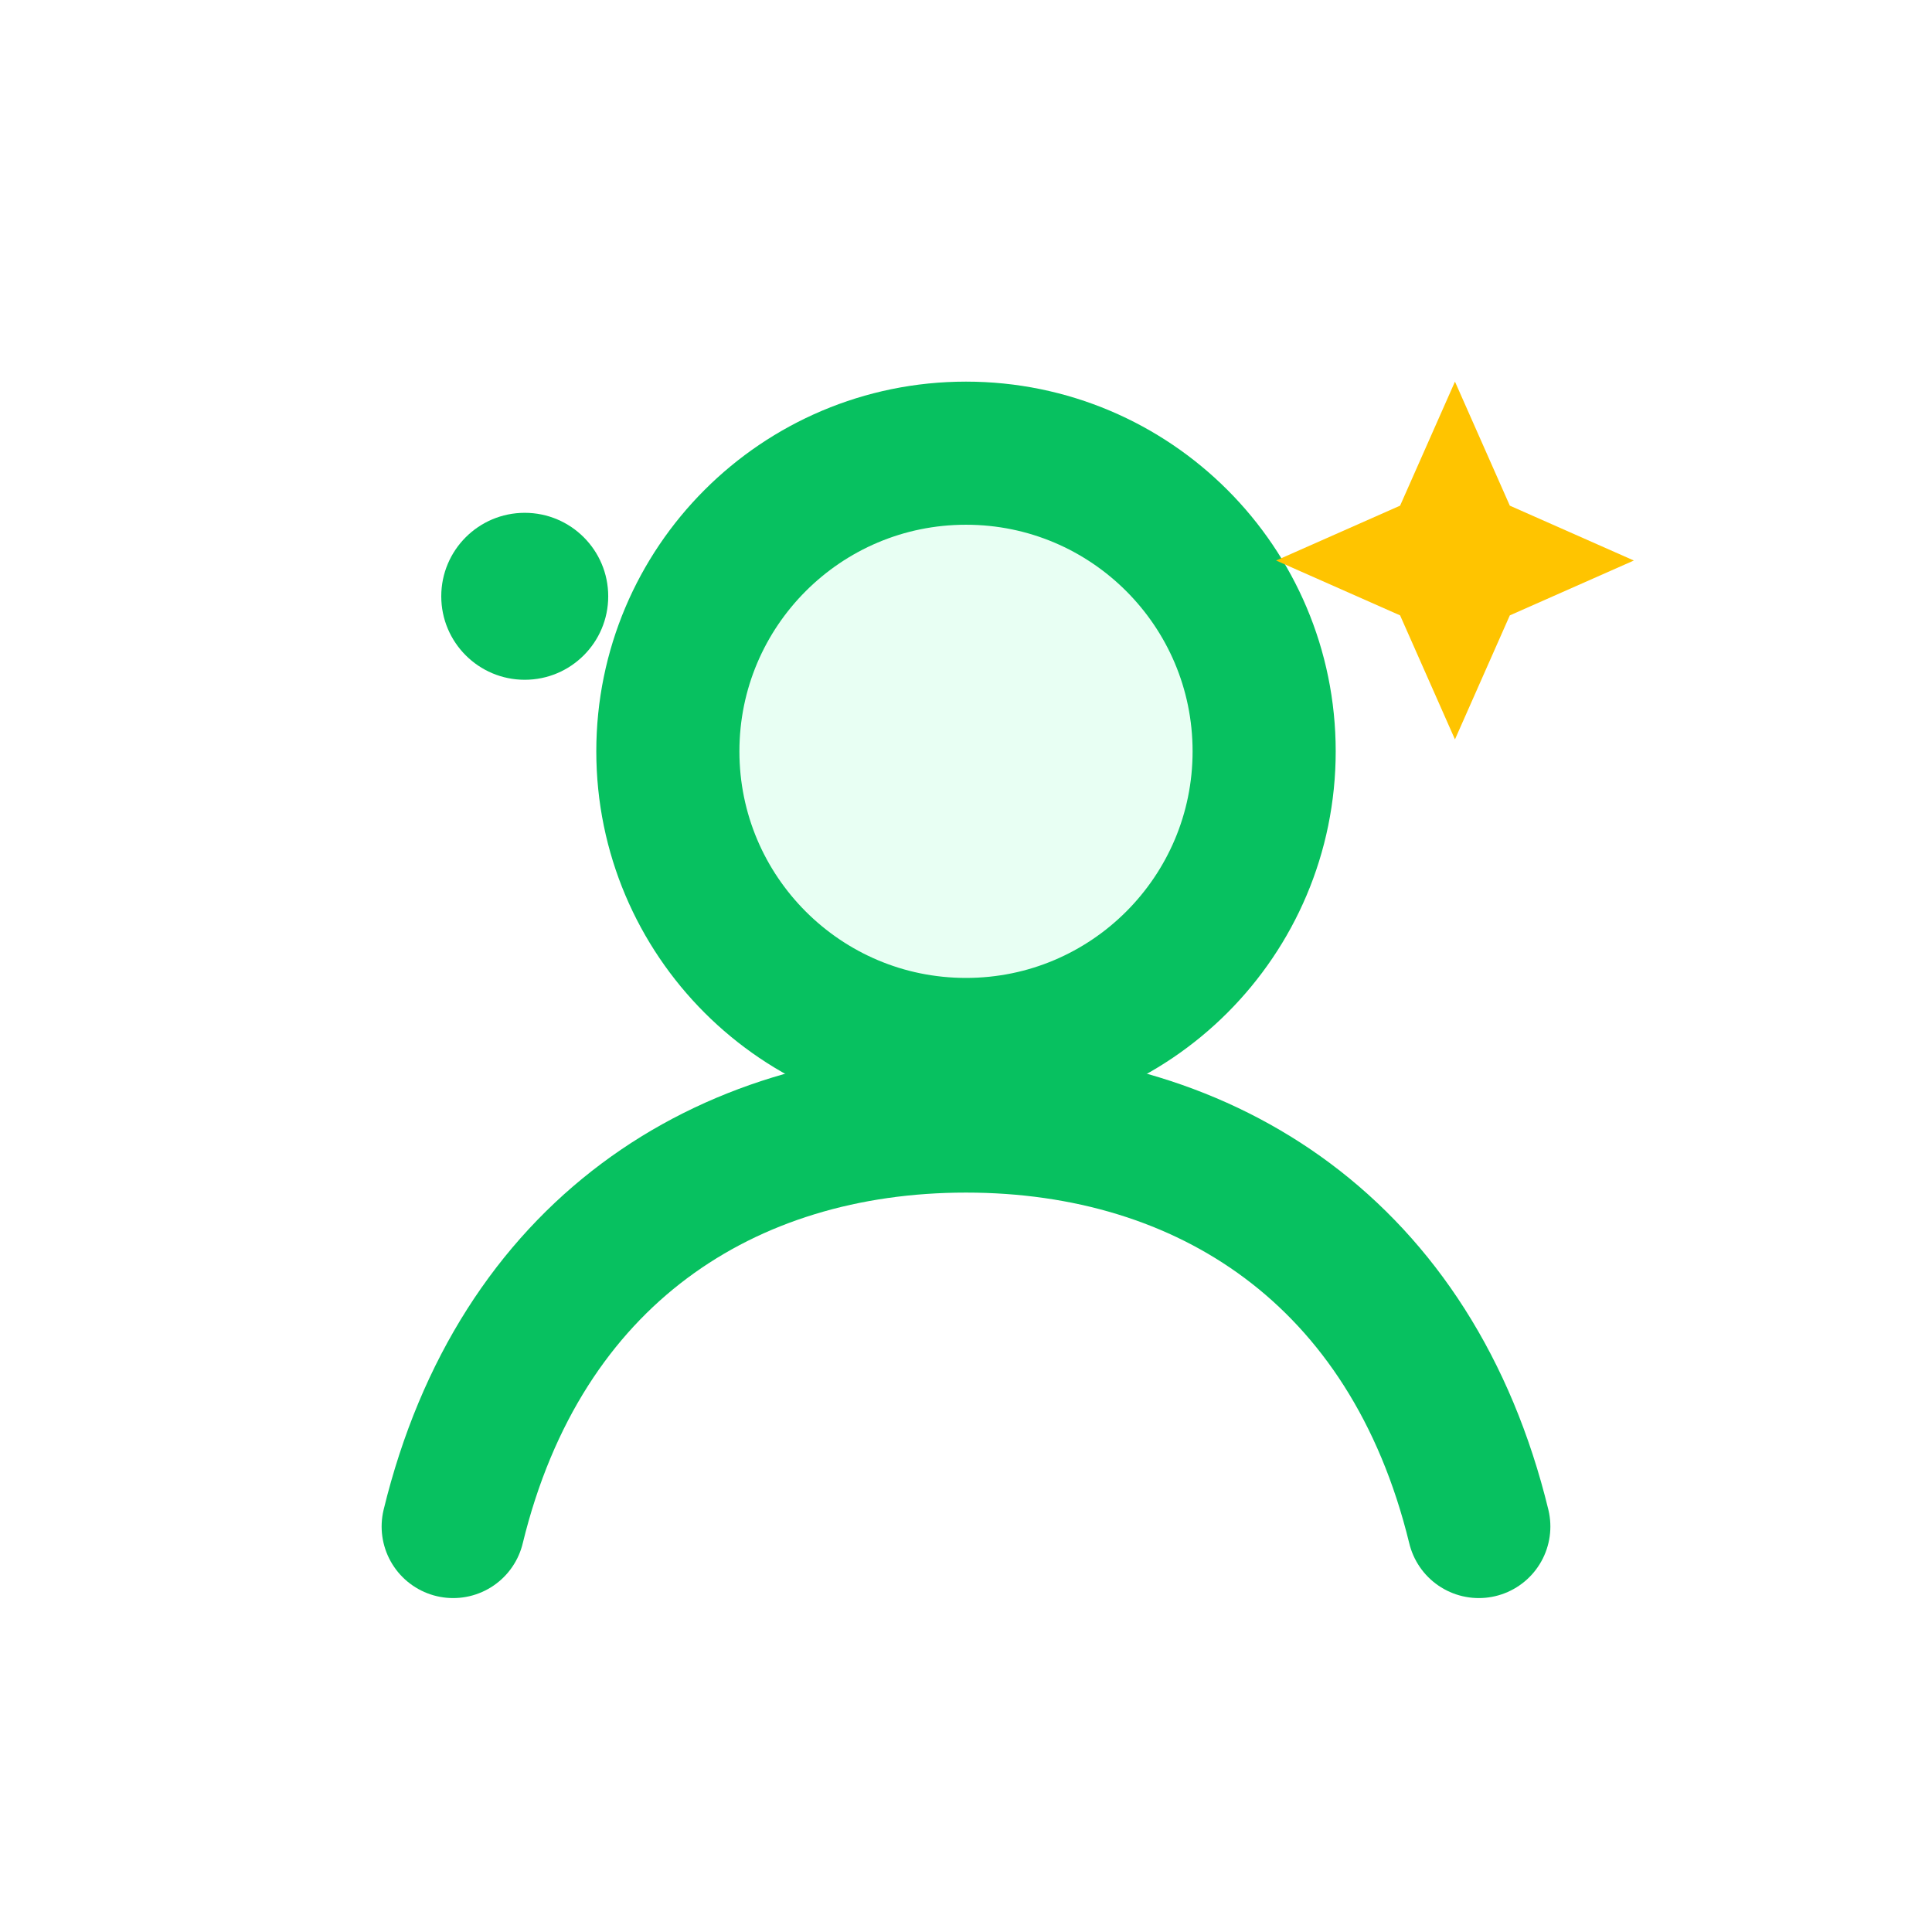
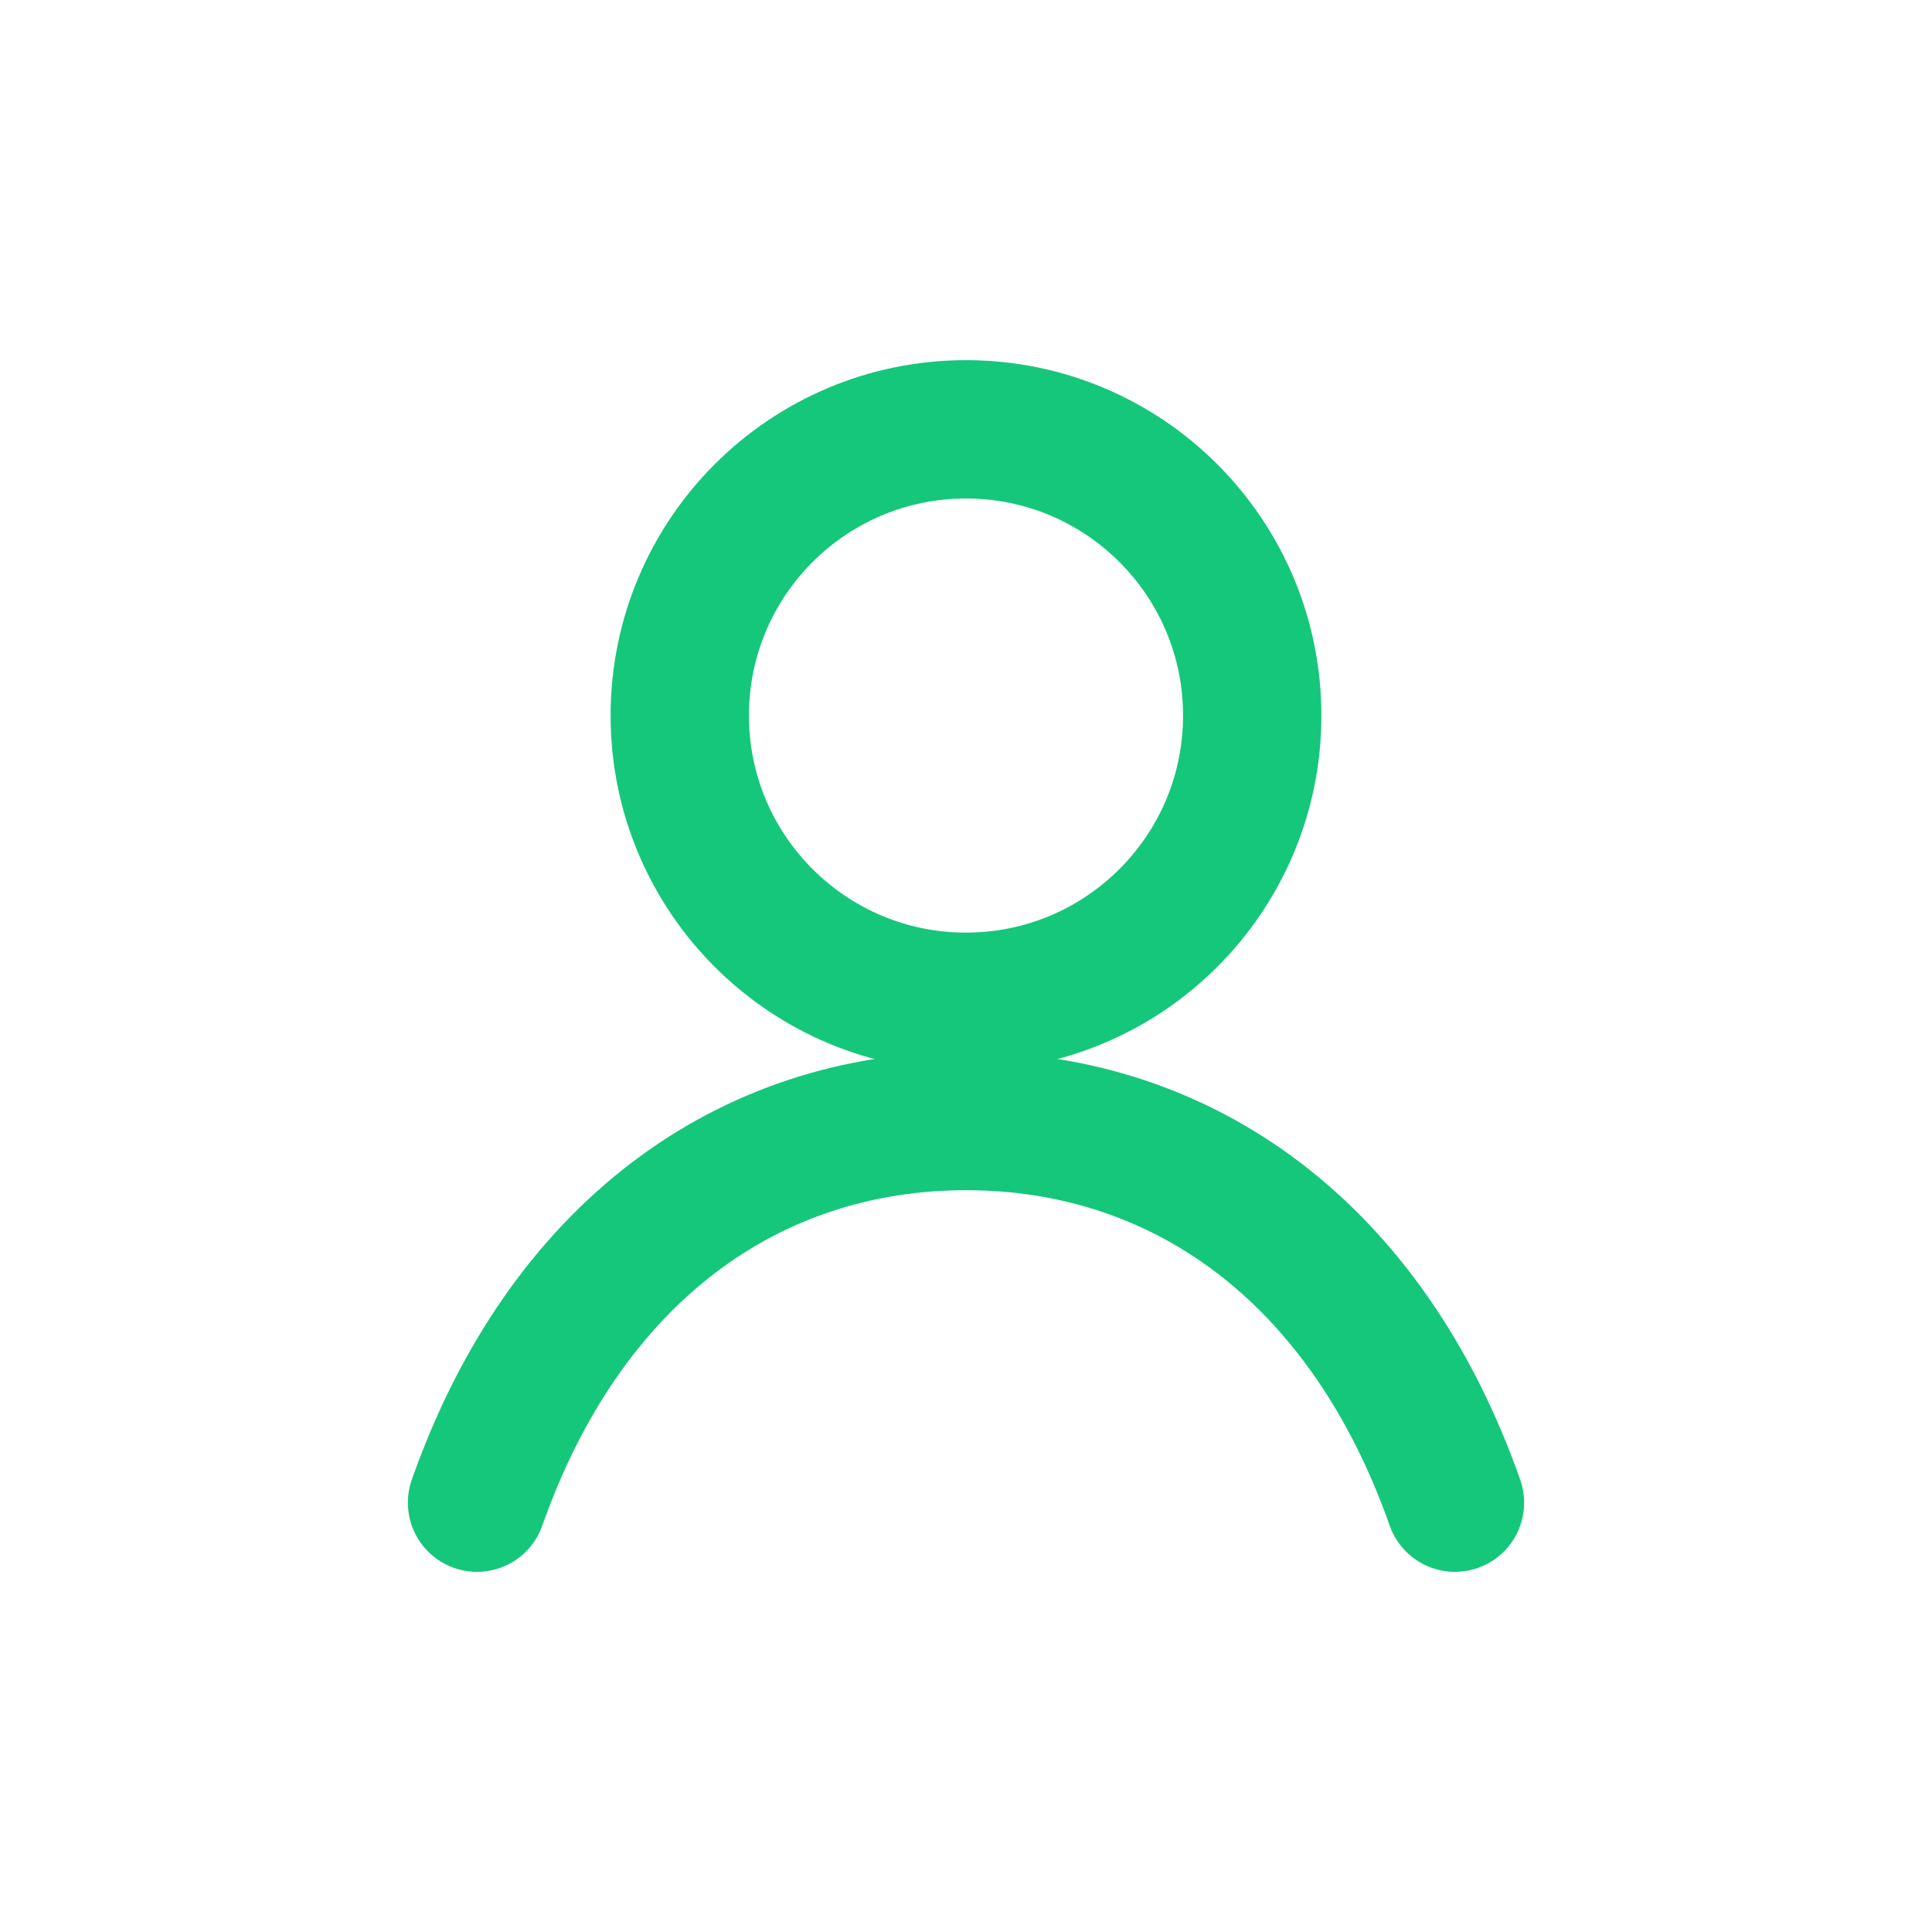
<svg xmlns="http://www.w3.org/2000/svg" width="81" height="81" viewBox="0 0 81 81" fill="none">
-   <circle cx="40.5" cy="31.5" r="12.5" fill="#E8FFF3" stroke="#07C160" stroke-width="6" />
-   <path d="M19 64C21.8 52.5 30.4 47 40.5 47C50.6 47 59.2 52.5 62 64" stroke="#07C160" stroke-width="6" stroke-linecap="round" />
-   <path d="M61 16L63.3 21.2L68.5 23.5L63.3 25.8L61 31L58.7 25.8L53.5 23.5L58.7 21.2L61 16Z" fill="#FFC400" />
-   <circle cx="22" cy="25" r="3.5" fill="#07C160" />
+   <circle cx="40.5" cy="30" r="12" stroke="#15C77A" stroke-width="5.8" />
+   <path d="M20 63C23.7 52.5 31.4 47 40.5 47C49.6 47 57.3 52.5 61 63" stroke="#15C77A" stroke-width="5.8" stroke-linecap="round" stroke-linejoin="round" />
</svg>
